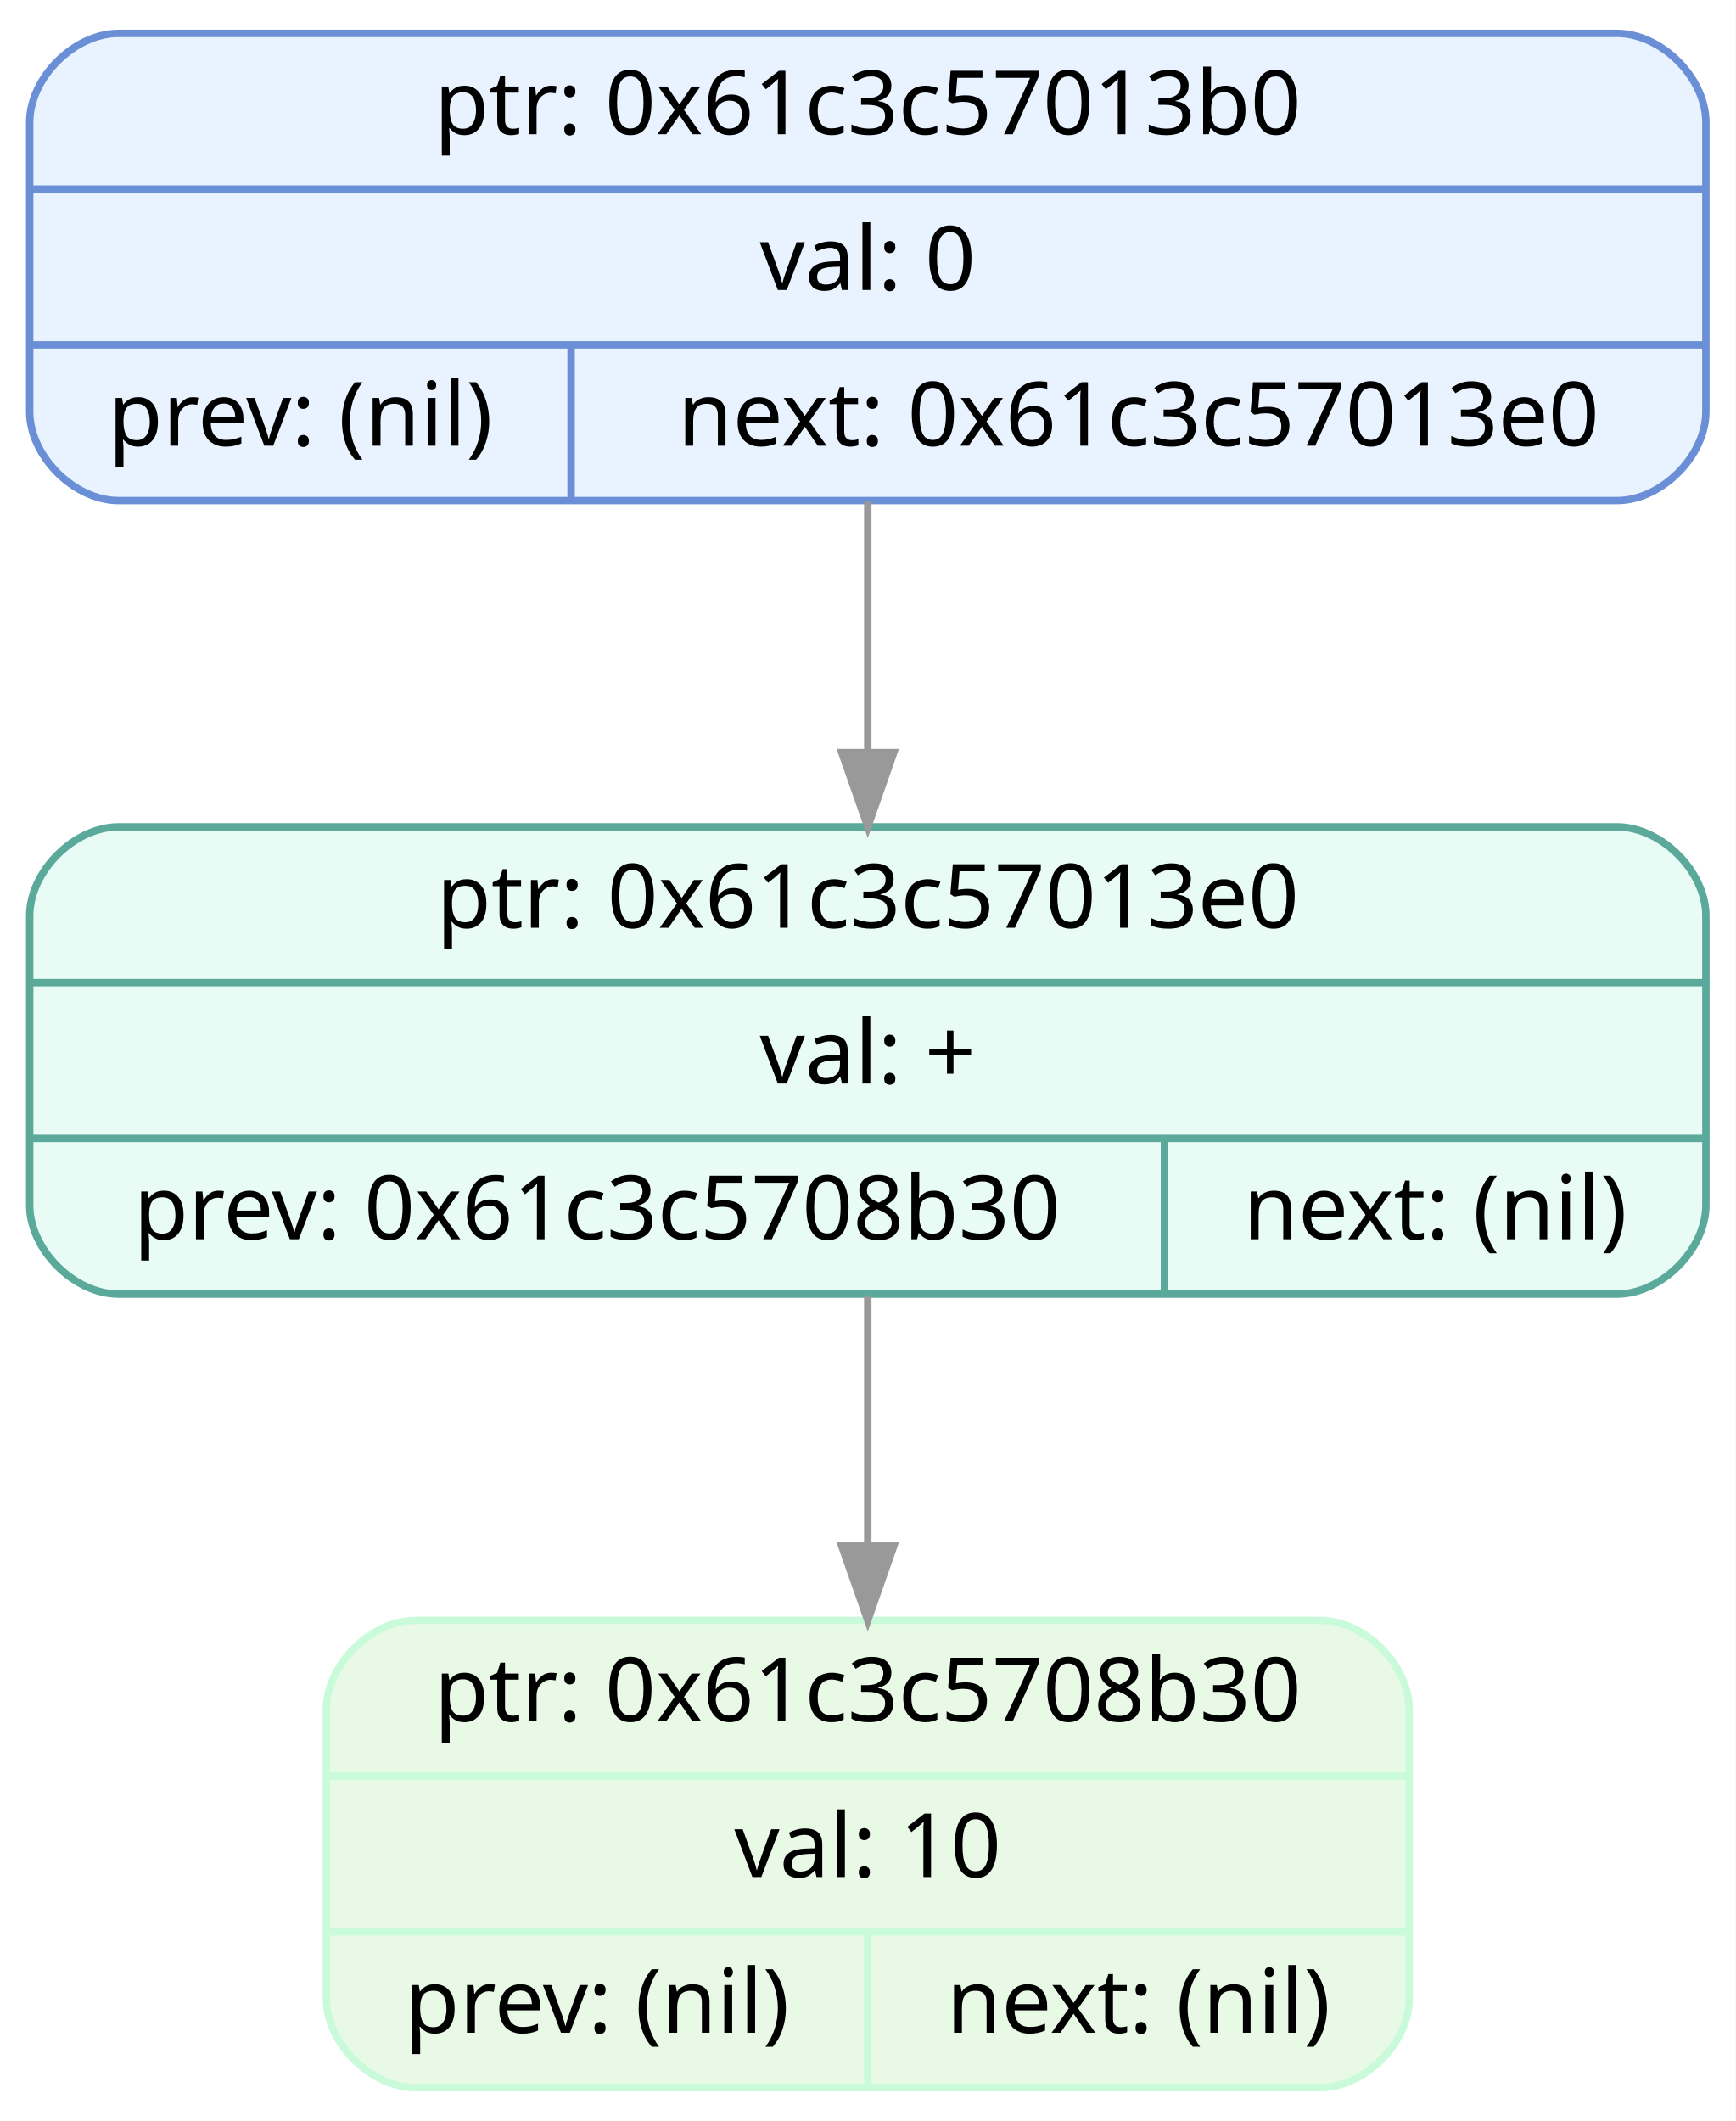
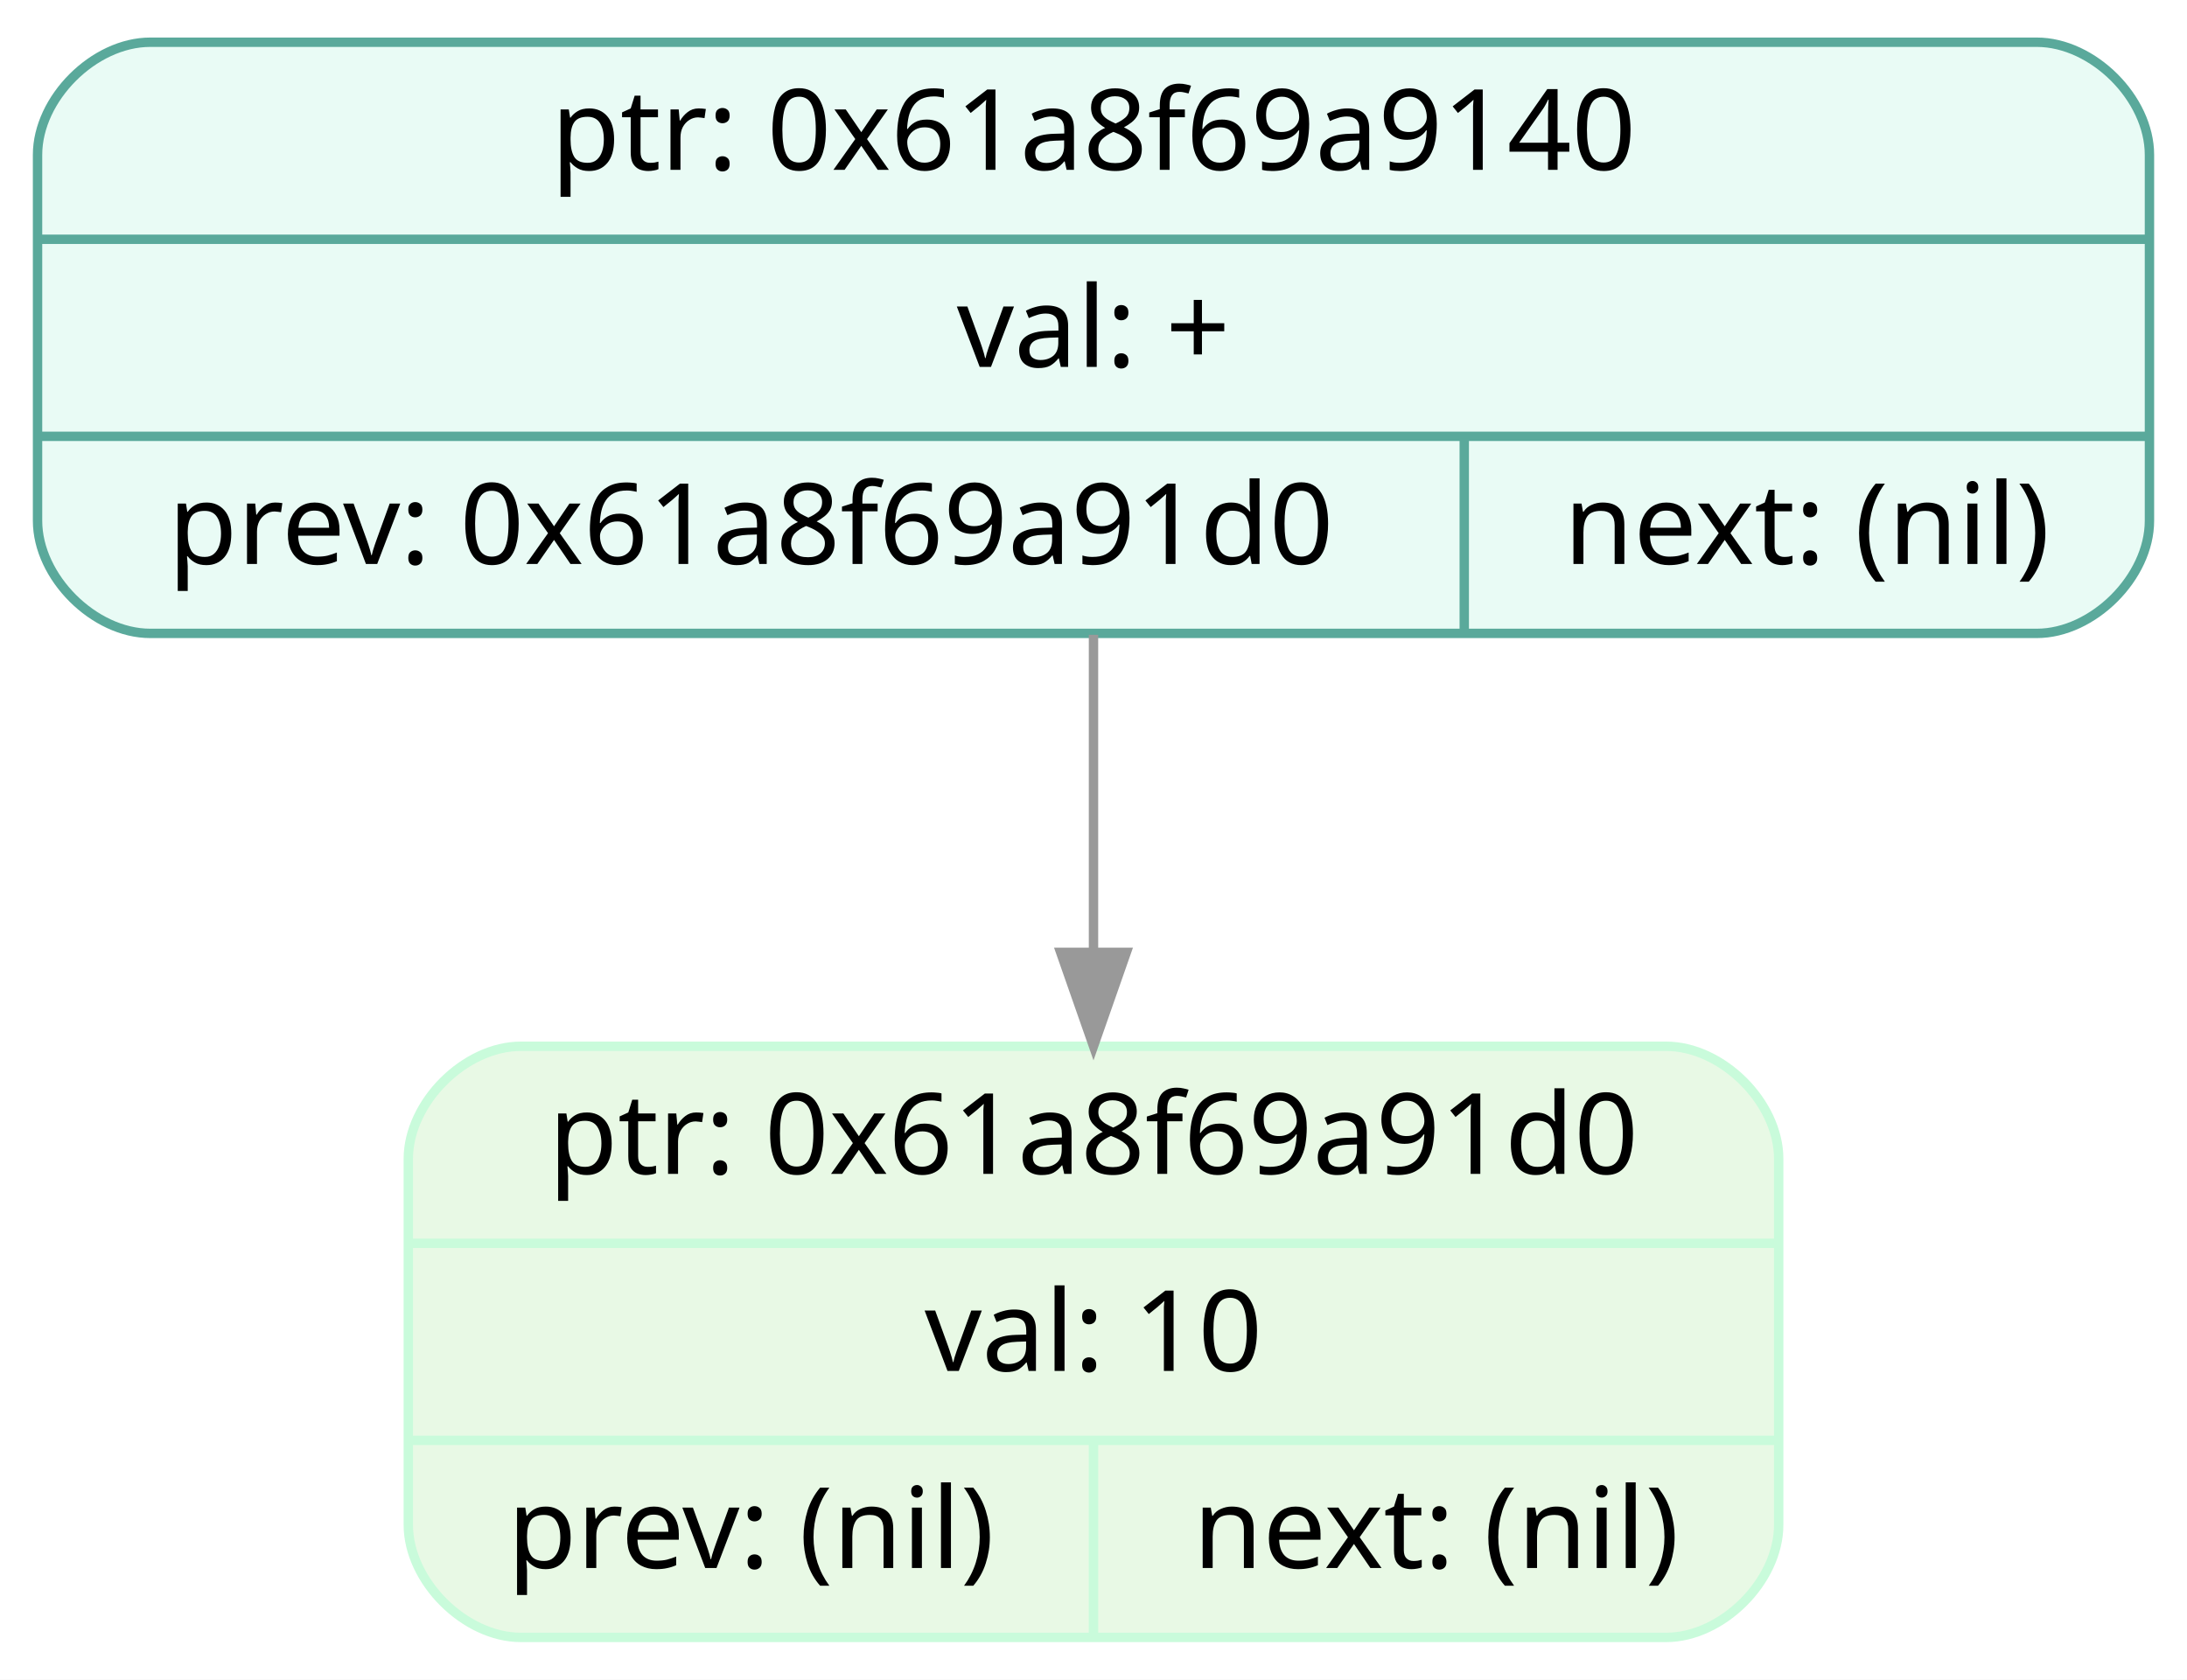
- <svg xmlns="http://www.w3.org/2000/svg" width="234pt" height="286pt" viewBox="0.00 0.00 234.00 286.00">
-   <g id="graph0" class="graph" transform="scale(1 1) rotate(0) translate(4 282)">
-     <polygon fill="white" stroke="transparent" points="-4,4 -4,-282 230,-282 230,4 -4,4" />
+ <svg xmlns="http://www.w3.org/2000/svg" width="233pt" height="179pt" viewBox="0.00 0.00 233.00 179.00">
+   <g id="graph0" class="graph" transform="scale(1 1) rotate(0) translate(4 175)">
+     <polygon fill="white" stroke="transparent" points="-4,4 -4,-175 229,-175 229,4 -4,4" />
    <g id="node1" class="node">
-       <path fill="#e9f2ff" stroke="#6b8fd6" d="M12,-214.5C12,-214.5 214,-214.5 214,-214.5 220,-214.5 226,-220.5 226,-226.5 226,-226.5 226,-265.5 226,-265.5 226,-271.5 220,-277.5 214,-277.5 214,-277.5 12,-277.5 12,-277.5 6,-277.5 0,-271.5 0,-265.5 0,-265.5 0,-226.5 0,-226.5 0,-220.5 6,-214.5 12,-214.5" />
-       <text text-anchor="middle" x="113" y="-263.9" font-family="Fira Mono" font-size="12.00">ptr: 0x61c3c57013b0</text>
-       <polyline fill="none" stroke="#6b8fd6" points="0,-256.5 226,-256.5 " />
-       <text text-anchor="middle" x="113" y="-242.9" font-family="Fira Mono" font-size="12.00">val: 0</text>
-       <polyline fill="none" stroke="#6b8fd6" points="0,-235.5 226,-235.5 " />
-       <text text-anchor="middle" x="36.5" y="-221.9" font-family="Fira Mono" font-size="12.00">prev: (nil)</text>
-       <polyline fill="none" stroke="#6b8fd6" points="73,-214.5 73,-235.5 " />
-       <text text-anchor="middle" x="149.5" y="-221.9" font-family="Fira Mono" font-size="12.00">next: 0x61c3c57013e0</text>
+       <path fill="#e9fbf5" stroke="#5aa99b" d="M12,-107.5C12,-107.5 213,-107.5 213,-107.5 219,-107.5 225,-113.5 225,-119.5 225,-119.5 225,-158.5 225,-158.5 225,-164.5 219,-170.5 213,-170.5 213,-170.5 12,-170.5 12,-170.5 6,-170.5 0,-164.5 0,-158.5 0,-158.5 0,-119.5 0,-119.5 0,-113.5 6,-107.5 12,-107.5" />
+       <text text-anchor="middle" x="112.5" y="-156.9" font-family="Fira Mono" font-size="12.00">ptr: 0x61a8f69a9140</text>
+       <polyline fill="none" stroke="#5aa99b" points="0,-149.5 225,-149.5 " />
+       <text text-anchor="middle" x="112.5" y="-135.9" font-family="Fira Mono" font-size="12.00">val: +</text>
+       <polyline fill="none" stroke="#5aa99b" points="0,-128.5 225,-128.5 " />
+       <text text-anchor="middle" x="76" y="-114.9" font-family="Fira Mono" font-size="12.00">prev: 0x61a8f69a91d0</text>
+       <polyline fill="none" stroke="#5aa99b" points="152,-107.5 152,-128.5 " />
+       <text text-anchor="middle" x="188.5" y="-114.9" font-family="Fira Mono" font-size="12.00">next: (nil)</text>
    </g>
    <g id="node2" class="node">
-       <path fill="#e9fbf5" stroke="#5aa99b" d="M12,-107.5C12,-107.5 214,-107.5 214,-107.5 220,-107.5 226,-113.5 226,-119.5 226,-119.5 226,-158.5 226,-158.5 226,-164.5 220,-170.5 214,-170.5 214,-170.5 12,-170.5 12,-170.5 6,-170.5 0,-164.5 0,-158.5 0,-158.5 0,-119.5 0,-119.5 0,-113.5 6,-107.5 12,-107.5" />
-       <text text-anchor="middle" x="113" y="-156.9" font-family="Fira Mono" font-size="12.00">ptr: 0x61c3c57013e0</text>
-       <polyline fill="none" stroke="#5aa99b" points="0,-149.5 226,-149.5 " />
-       <text text-anchor="middle" x="113" y="-135.9" font-family="Fira Mono" font-size="12.00">val: +</text>
-       <polyline fill="none" stroke="#5aa99b" points="0,-128.5 226,-128.5 " />
-       <text text-anchor="middle" x="76.5" y="-114.9" font-family="Fira Mono" font-size="12.00">prev: 0x61c3c5708b30</text>
-       <polyline fill="none" stroke="#5aa99b" points="153,-107.5 153,-128.5 " />
-       <text text-anchor="middle" x="189.5" y="-114.9" font-family="Fira Mono" font-size="12.00">next: (nil)</text>
+       <path fill="#e8f9e5" stroke="#c9fbdb" d="M51.5,-0.5C51.5,-0.5 173.5,-0.5 173.5,-0.5 179.5,-0.5 185.5,-6.5 185.5,-12.5 185.5,-12.5 185.5,-51.5 185.5,-51.5 185.5,-57.5 179.5,-63.5 173.5,-63.5 173.5,-63.5 51.5,-63.5 51.5,-63.5 45.5,-63.5 39.5,-57.5 39.5,-51.5 39.5,-51.5 39.5,-12.5 39.5,-12.5 39.5,-6.5 45.5,-0.5 51.5,-0.5" />
+       <text text-anchor="middle" x="112.5" y="-49.9" font-family="Fira Mono" font-size="12.00">ptr: 0x61a8f69a91d0</text>
+       <polyline fill="none" stroke="#c9fbdb" points="39.5,-42.5 185.5,-42.5 " />
+       <text text-anchor="middle" x="112.5" y="-28.9" font-family="Fira Mono" font-size="12.00">val: 10</text>
+       <polyline fill="none" stroke="#c9fbdb" points="39.5,-21.5 185.5,-21.5 " />
+       <text text-anchor="middle" x="76" y="-7.9" font-family="Fira Mono" font-size="12.00">prev: (nil)</text>
+       <polyline fill="none" stroke="#c9fbdb" points="112.5,-0.5 112.5,-21.5 " />
+       <text text-anchor="middle" x="149" y="-7.9" font-family="Fira Mono" font-size="12.00">next: (nil)</text>
    </g>
    <g id="edge1" class="edge">
-       <path fill="none" stroke="#999999" d="M113,-214.35C113,-203.78 113,-191.78 113,-180.54" />
-       <polygon fill="#999999" stroke="#999999" points="116.5,-180.51 113,-170.51 109.5,-180.51 116.5,-180.51" />
-     </g>
-     <g id="node3" class="node">
-       <path fill="#e8f9e5" stroke="#c9fbdb" d="M52,-0.5C52,-0.5 174,-0.5 174,-0.5 180,-0.5 186,-6.5 186,-12.5 186,-12.5 186,-51.5 186,-51.5 186,-57.5 180,-63.5 174,-63.5 174,-63.5 52,-63.5 52,-63.5 46,-63.5 40,-57.5 40,-51.5 40,-51.5 40,-12.5 40,-12.5 40,-6.5 46,-0.5 52,-0.5" />
-       <text text-anchor="middle" x="113" y="-49.9" font-family="Fira Mono" font-size="12.00">ptr: 0x61c3c5708b30</text>
-       <polyline fill="none" stroke="#c9fbdb" points="40,-42.5 186,-42.5 " />
-       <text text-anchor="middle" x="113" y="-28.9" font-family="Fira Mono" font-size="12.00">val: 10</text>
-       <polyline fill="none" stroke="#c9fbdb" points="40,-21.5 186,-21.5 " />
-       <text text-anchor="middle" x="76.5" y="-7.9" font-family="Fira Mono" font-size="12.00">prev: (nil)</text>
-       <polyline fill="none" stroke="#c9fbdb" points="113,-0.5 113,-21.5 " />
-       <text text-anchor="middle" x="149.5" y="-7.9" font-family="Fira Mono" font-size="12.00">next: (nil)</text>
-     </g>
-     <g id="edge2" class="edge">
-       <path fill="none" stroke="#999999" d="M113,-107.35C113,-96.78 113,-84.78 113,-73.54" />
-       <polygon fill="#999999" stroke="#999999" points="116.5,-73.51 113,-63.51 109.5,-73.51 116.5,-73.51" />
+       <path fill="none" stroke="#999999" d="M112.5,-107.35C112.5,-96.78 112.5,-84.78 112.5,-73.54" />
+       <polygon fill="#999999" stroke="#999999" points="116,-73.51 112.5,-63.51 109,-73.51 116,-73.51" />
    </g>
  </g>
</svg>
